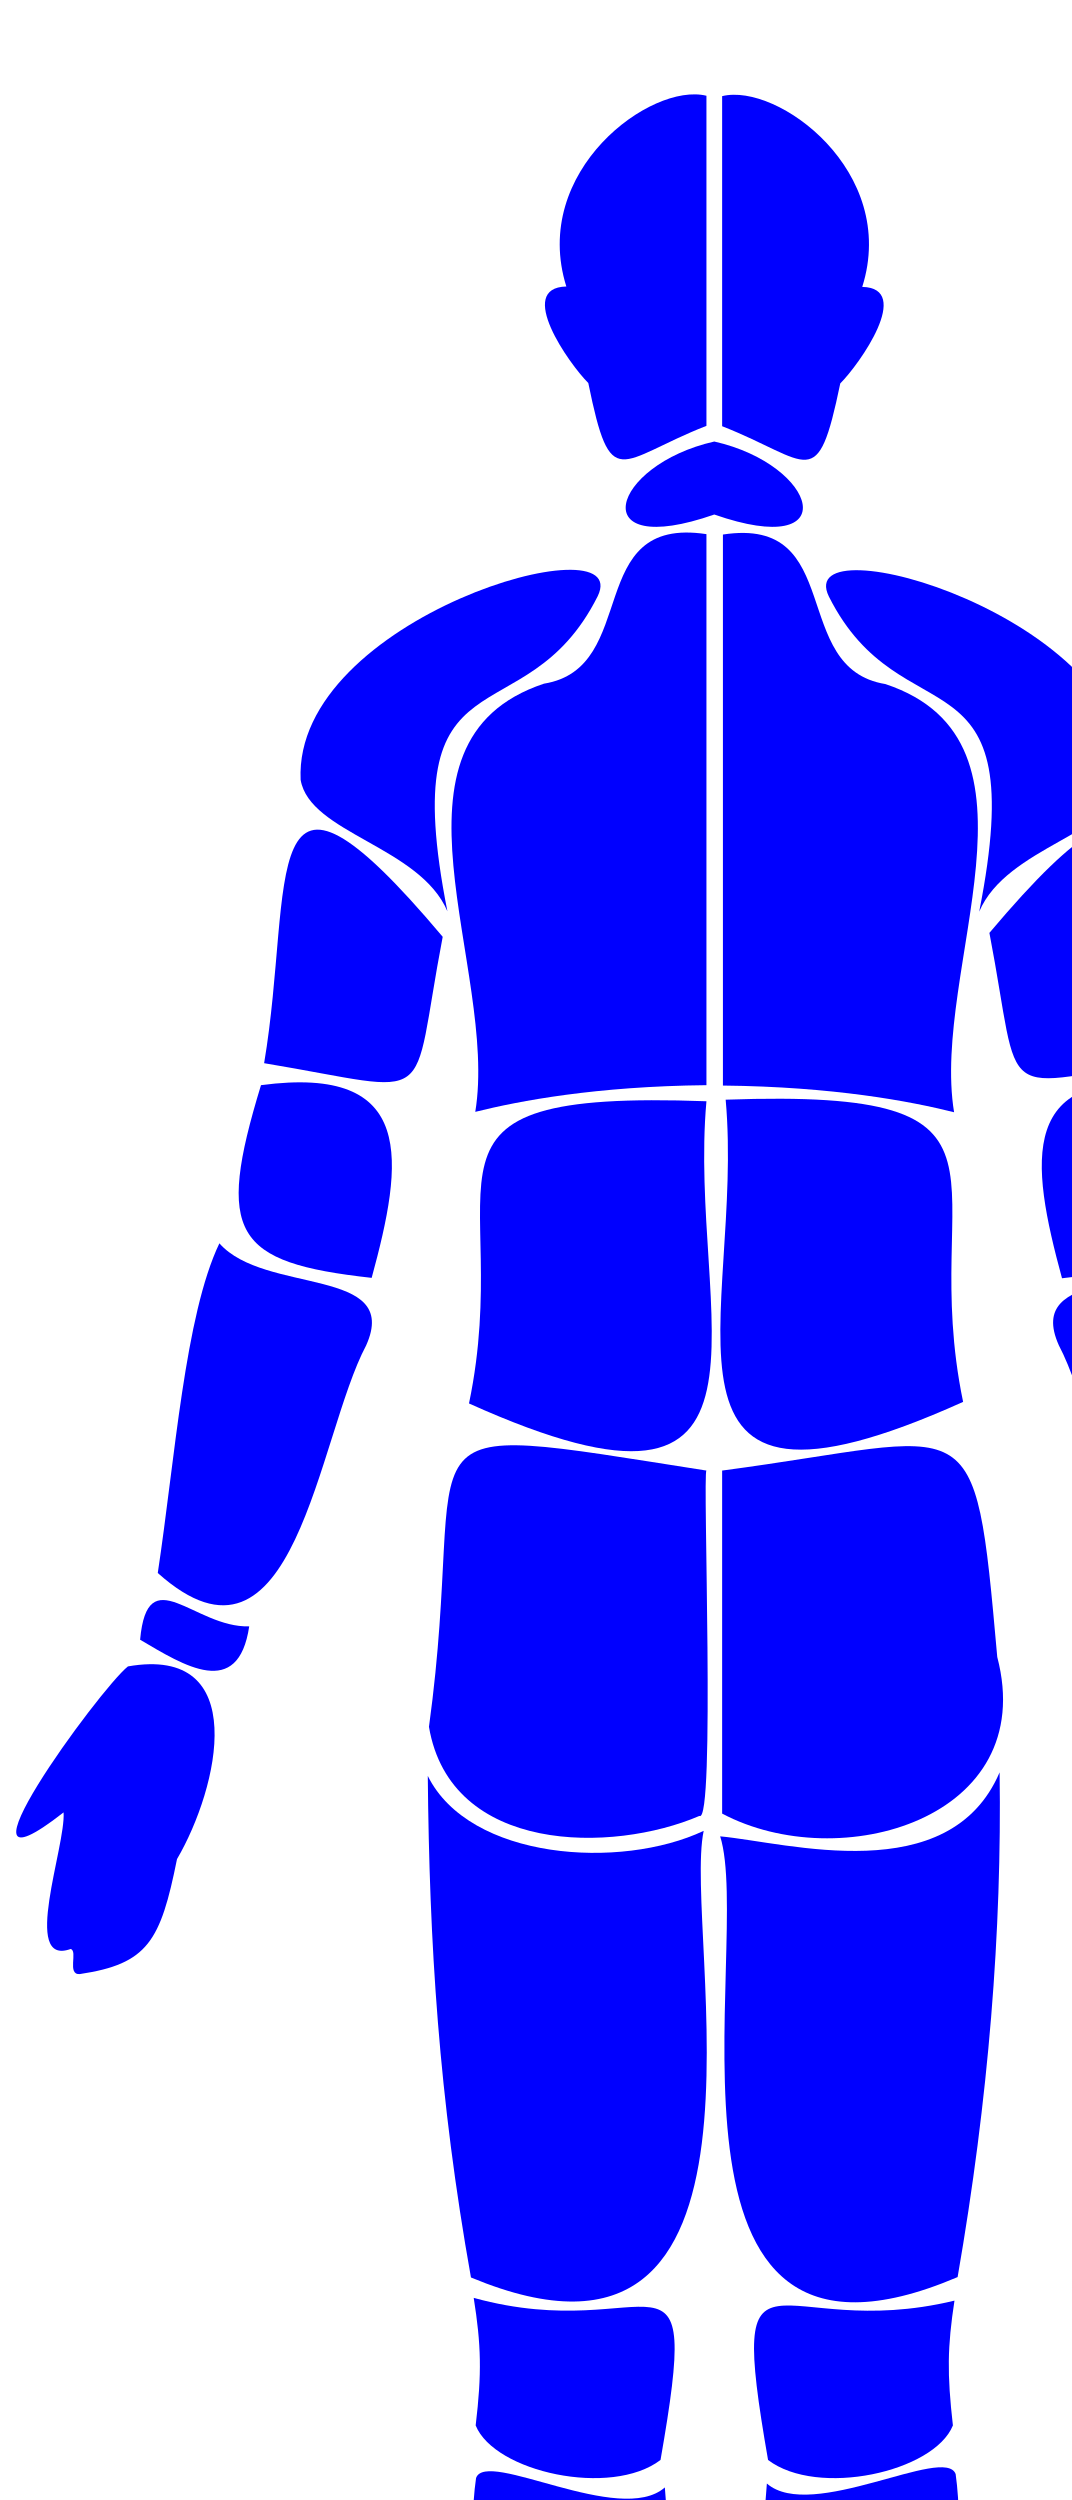
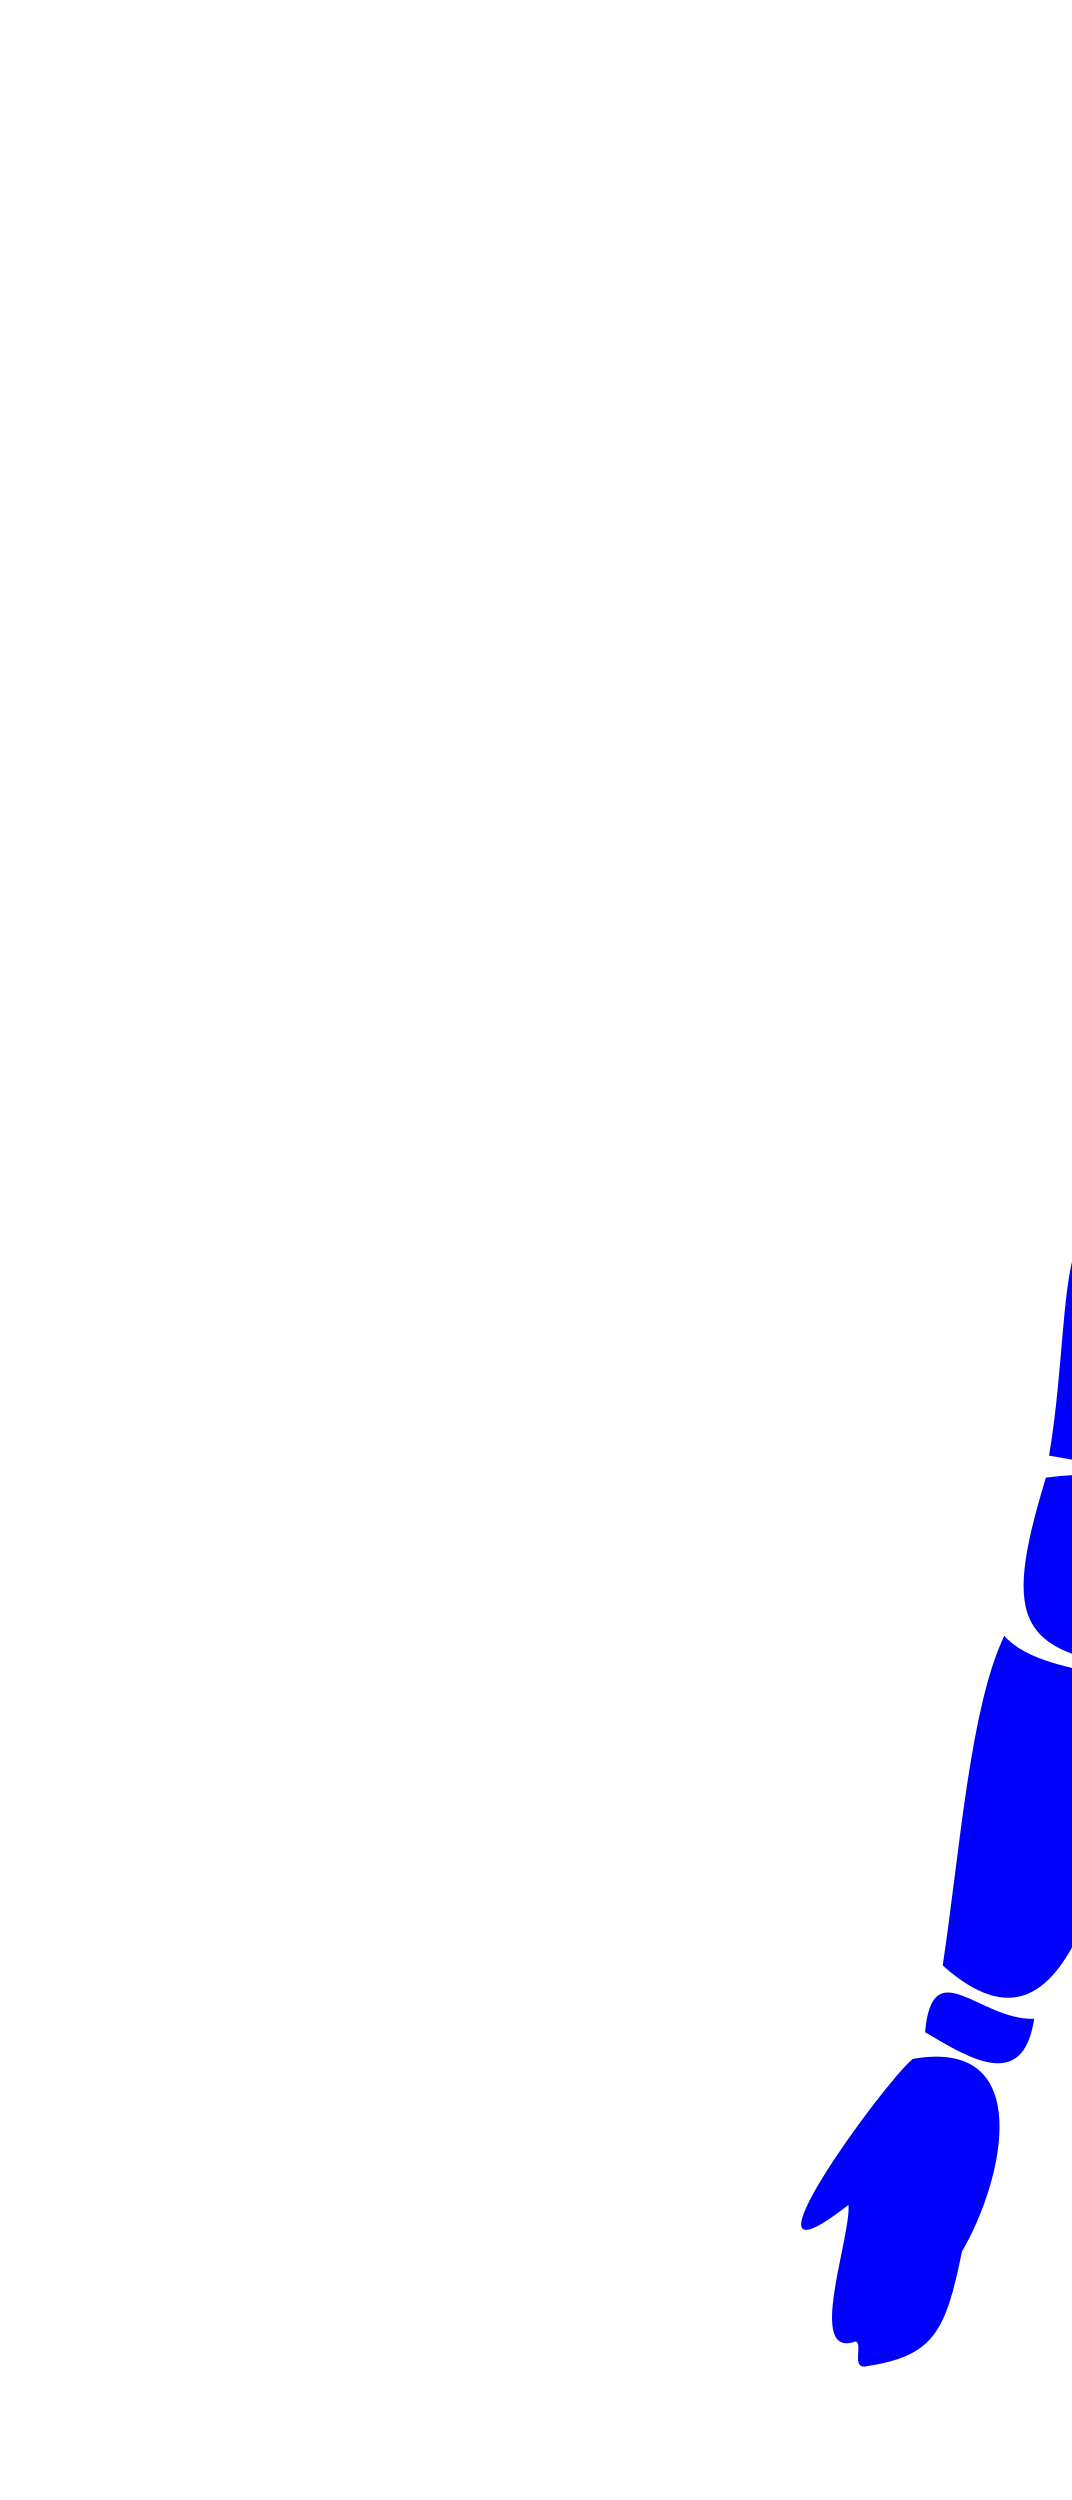
- <svg xmlns="http://www.w3.org/2000/svg" version="1.1" id="back" viewBox="0 0 273 637">
+ <svg xmlns="http://www.w3.org/2000/svg" version="1.1" id="back" viewBox="-200 -100 273 637">
  <style type="text/css">
        path {
            fill: blue;
        }
    </style>
  <g>
    <path id="B_16_R" d="M249.7,792.4c-3.8-4.6-10.5-7.5-16.5-8.7c-5.4-28.8-8.8,0-27.9-6c3.4,23.6-11.8,42.3,5,52   C223,822.6,249.7,807.2,249.7,792.4z" />
    <path id="B_15_R" d="M204.7,767.1c-0.6,14.3,17.3,2.2,26.8-7.2c5.2-26.3,16.1-100.6,12-129.5c-2.7-7.5-36.8,12.3-48.1,2.4   C190.8,684.1,208.4,713.3,204.7,767.1z" />
    <path id="B_14_R" d="M195.7,626.8c12.6,9.6,42.3,3.1,47.1-8.8c-1.5-13.2-1.4-20,0.4-31.8C197.6,597.2,185,565.4,195.7,626.8z" />
    <path id="B_13_R" d="M254.7,451.6c-12.8,29.9-54,17.9-71.2,16.3c8.6,27.3-22.3,147.6,60.5,112.3C251.9,534.7,255.3,492,254.7,451.6   z" />
    <path id="B_10_R" d="M254.1,422.2c-5.9-66.1-5.1-56.1-70.1-47.5c0,0,0,87.4,0,87.4C213.9,478,264.9,463.5,254.1,422.2z" />
    <path id="B_14_L" d="M120.7,585.5c1.9,12,2.1,19.1,0.5,32.5c4.8,11.9,34.5,18.4,47.1,8.8C179,565.6,166.6,598.1,120.7,585.5z" />
    <path id="B_13_L" d="M179.3,466.5c-21.2,10-59.7,7.4-70.3-14c0.4,42.9,2.8,81.8,11,127.8C203.3,615,173.8,492.3,179.3,466.5z" />
    <path id="B_12_L" d="M32.6,424.6c-7.2,5.7-48.5,62.3-16.4,37.2c0.6,8.6-10.9,39.4,1.8,34.8c1.9,0.5-1,6.6,2.3,6.4   c17.4-2.6,20.6-8.4,24.8-29.3C55.8,455.4,64,419.1,32.6,424.6z" />
    <path id="B_10_L" d="M180,374.7c-83.8-13.1-60-12.8-70.7,65.3c5.5,32.5,46.8,32.2,68.9,22.7C182.3,465.1,179,375.1,180,374.7z" />
    <path id="B_09_L" d="M35.7,417.8c11.2,6.6,25,15.4,27.8-3.4C49.5,414.8,37.6,397,35.7,417.8z" />
    <path id="B_08_L" d="M180,280.6c-81.9-3-48.5,19.6-60.5,77C205.4,396.3,175.1,335.1,180,280.6z" />
    <path id="B_07_L" d="M55.9,316.8c-8.8,18.4-11.3,54.9-15.7,84c34.9,31.2,40.7-34.7,53.1-58C102.3,322.7,67.4,329.9,55.9,316.8z" />
    <path id="B_06_L" d="M66.5,276.5c-11.6,38-7,45.2,28.2,49.1C102.8,295.9,106.3,271.2,66.5,276.5z" />
    <path id="B_05_L" d="M112.8,238.7c-48.2-57.3-37.8-13.6-45.5,32.2C112.4,278.4,104.3,283,112.8,238.7z" />
    <path id="B_04_L" d="M180,136.1c-31.5-4.8-16.7,34.1-41.4,38.1c-44.2,14.7-11.5,72.7-17.5,109.1c11.3-2.8,30.6-6.5,58.9-6.8V136.1z   " />
    <path id="B_03_L" d="M114,232.2c-13.7-69.2,19.6-43,38.3-80.3c9.4-19.4-77.6,5.4-75.7,46.8C78.9,212.3,107,215.7,114,232.2z" />
    <path id="B_02" d="M182,131.1c33.5,11.7,26.5-12.6,0-18.6C155.5,118.5,148.5,142.8,182,131.1z" />
    <path id="B_01_L" d="M180,24.4c-14.1-3.5-44.9,19.2-35.7,48.6c-13,0.3,0.7,19.7,5.6,24.6c5.8,28.4,7.5,19.8,30.1,10.9   C180,108.6,180,24.4,180,24.4z" />
    <path id="B_08_L_1_" d="M245.4,357.2c-11.9-57.3,21.5-79.9-60.5-77C189.8,334.7,159.5,395.9,245.4,357.2z" />
    <path id="B_01_L_1_" d="M184,108.6c22.6,8.9,24.2,17.5,30.1-10.9c4.9-4.9,18.6-24.3,5.6-24.6c9.3-29.4-21.6-52.1-35.7-48.6   C184,24.4,184,108.6,184,108.6z" />
    <path id="B_04_L_1_" d="M184.2,276.6c28.3,0.3,47.7,4,58.9,6.8c-6-36.5,26.7-94.4-17.5-109.1c-24.7-4-10-42.9-41.4-38.1V276.6z" />
    <path id="B_06_L_1_" d="M270.6,325.7c35.2-3.9,39.8-11.1,28.2-49.1C259,271.2,262.5,295.9,270.6,325.7z" />
    <path id="B_03_L_1_" d="M286.9,198.8c1.9-41.4-85.2-66.2-75.7-46.8c18.7,37.2,52,11,38.3,80.3C256.5,215.7,284.5,212.3,286.9,198.8   z" />
    <path id="B_05_L_1_" d="M297.6,269.9c-7.6-45.8,2.8-89.5-45.5-32.2C260.6,282,252.6,277.4,297.6,269.9z" />
    <path id="B_07_L_1_" d="M269.8,342.8c12.3,23.3,18.2,89.1,53.1,58c-4.4-29.1-6.9-65.6-15.7-84C295.6,329.9,260.8,322.7,269.8,342.8   z" />
    <path id="B_12_L_1_" d="M315.3,473.7c4.2,20.9,7.5,26.7,24.8,29.3c3.4,0.2,0.5-5.9,2.3-6.4c12.8,4.6,1.2-26.2,1.8-34.8   c32.1,25.1-9.2-31.5-16.4-37.2C296.5,419.1,304.6,455.4,315.3,473.7z" />
    <path id="B_09_L_1_" d="M298.6,414.4c2.8,18.8,16.6,10,27.8,3.4C324.5,397,312.7,414.8,298.6,414.4z" />
    <path id="B_16_R_1_" d="M154.1,829.6c16.8-9.7,1.6-28.4,5-52c-19.1,5.9-22.5-22.8-27.9,6c-6,1.2-12.7,4.1-16.5,8.7   C114.8,807.2,141.5,822.6,154.1,829.6z" />
    <path id="B_15_R_1_" d="M169.4,633.8c-11.4,10-45.5-9.9-48.1-2.4c-4.2,28.8,6.8,103.2,12,129.5c9.5,9.4,27.4,21.5,26.8,7.2   C156.4,714.3,174,685.1,169.4,633.8z" />
  </g>
</svg>
